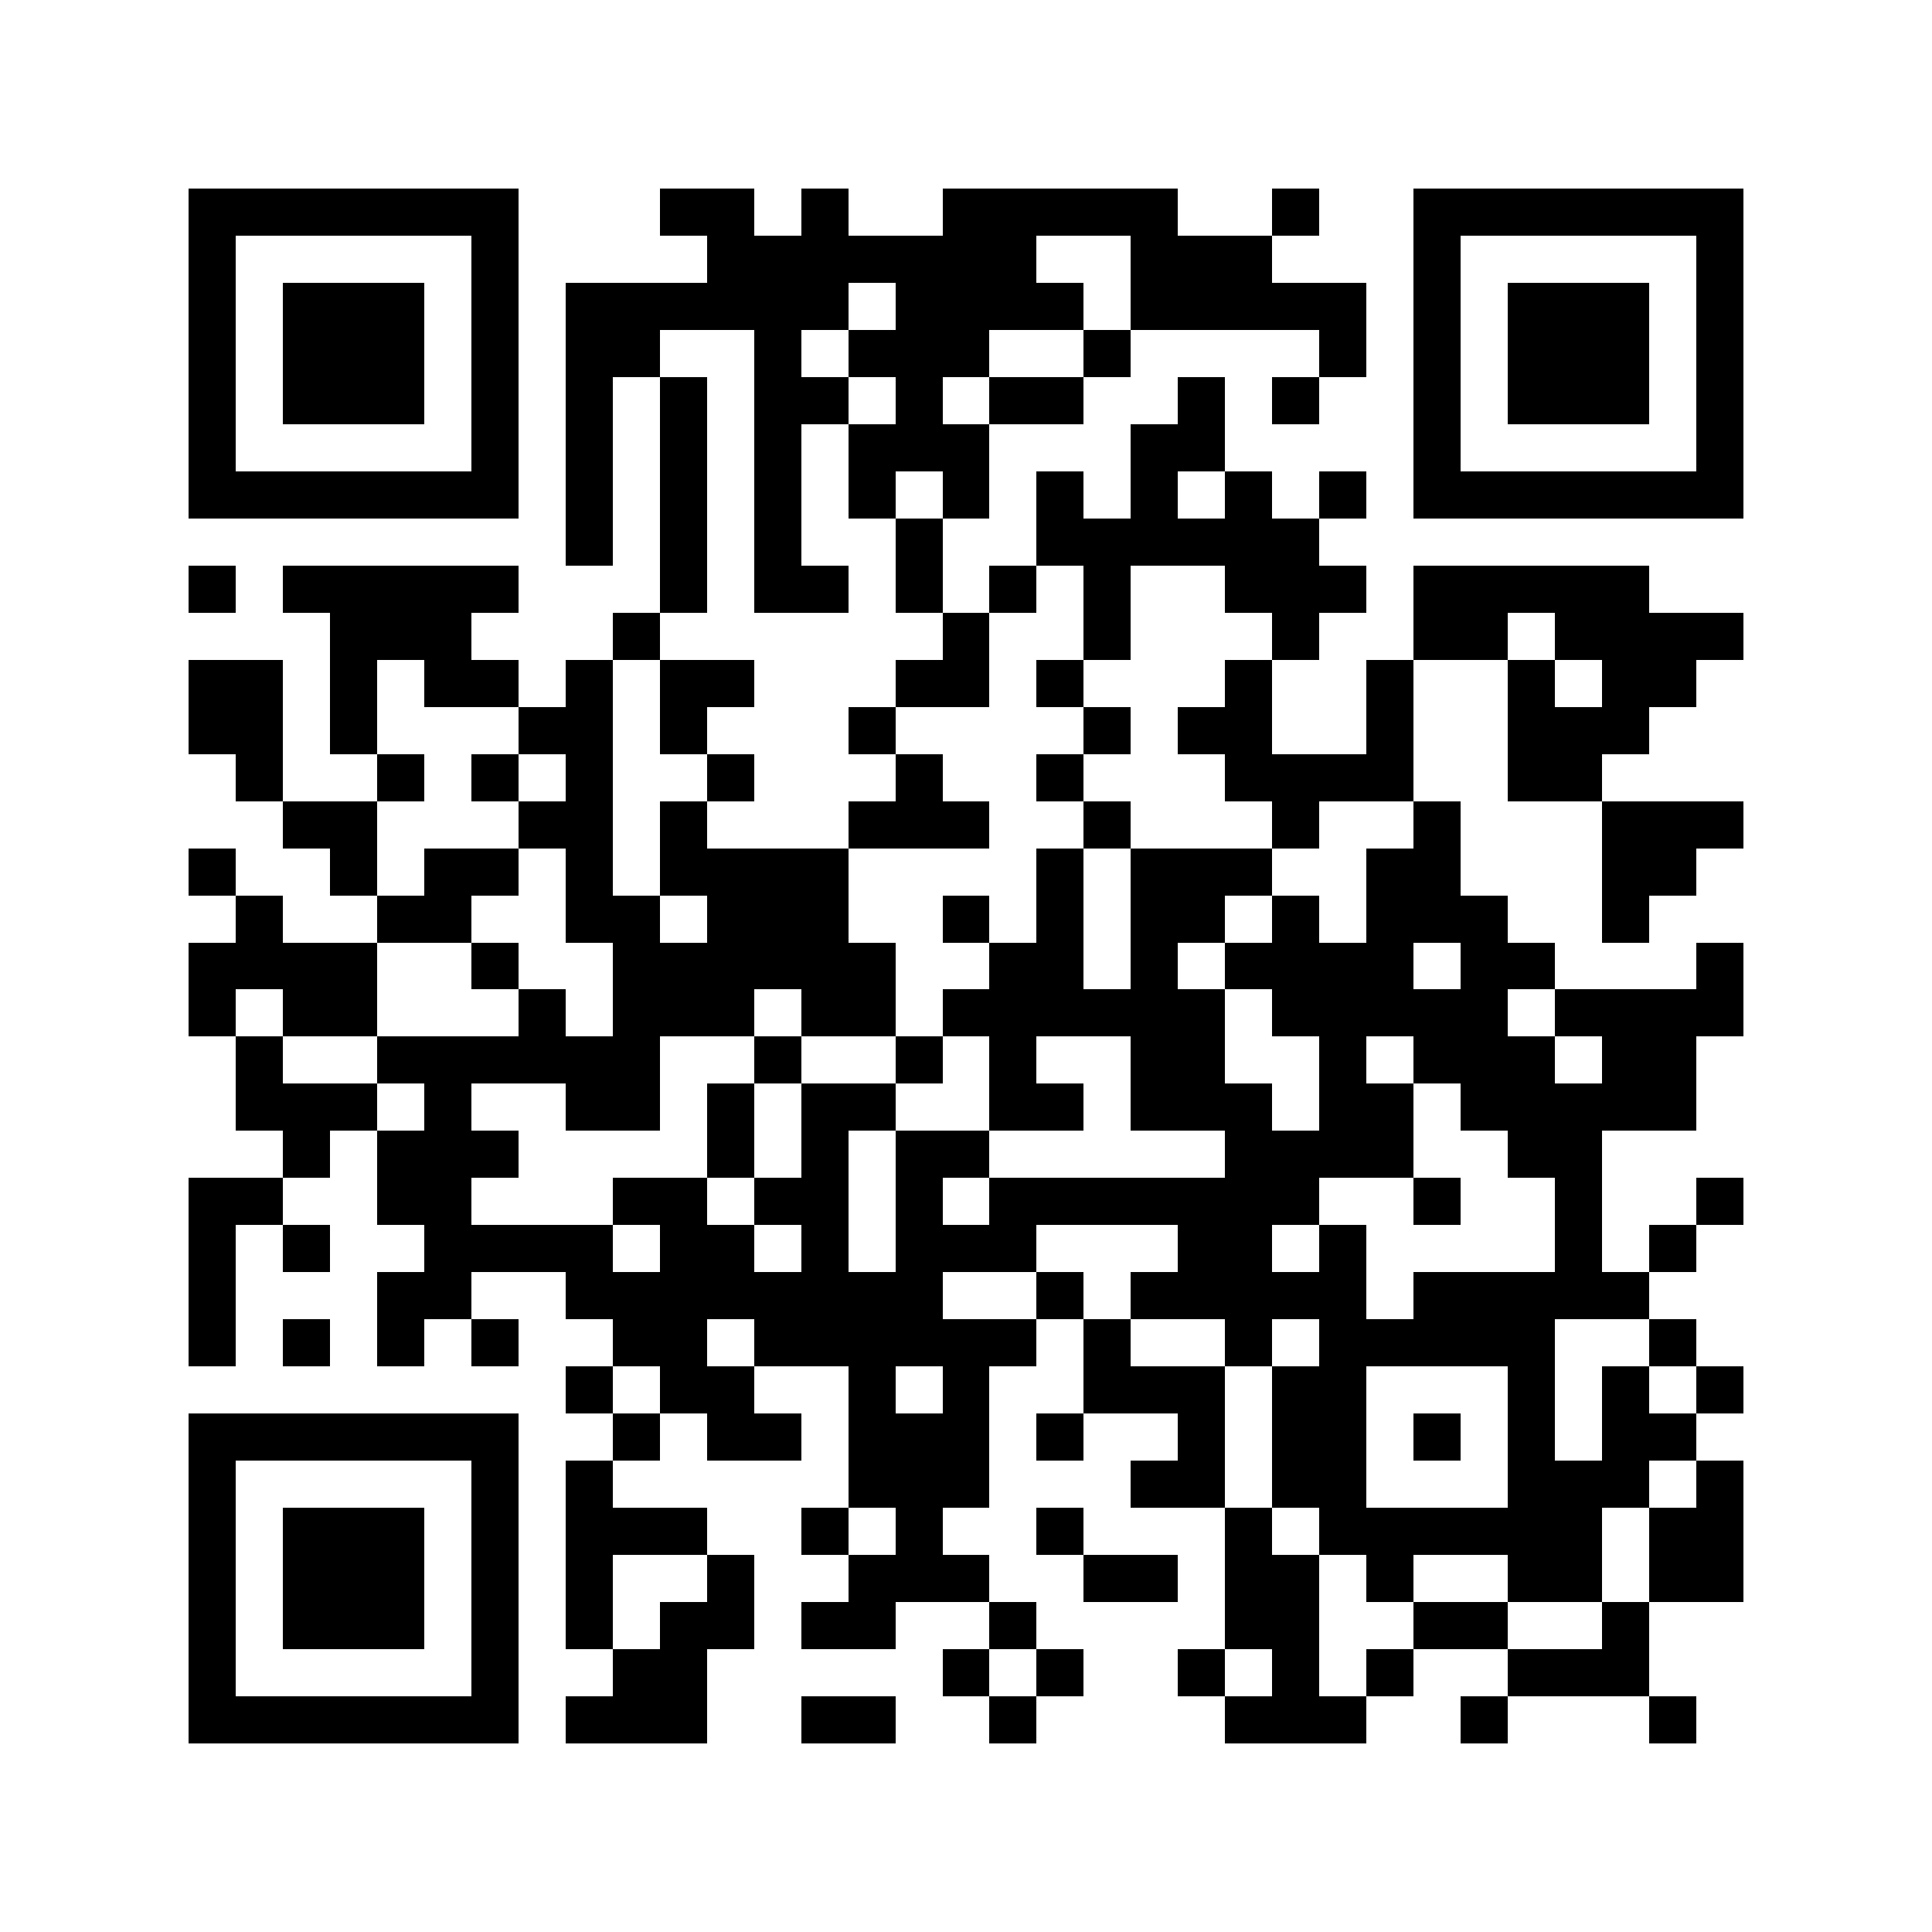
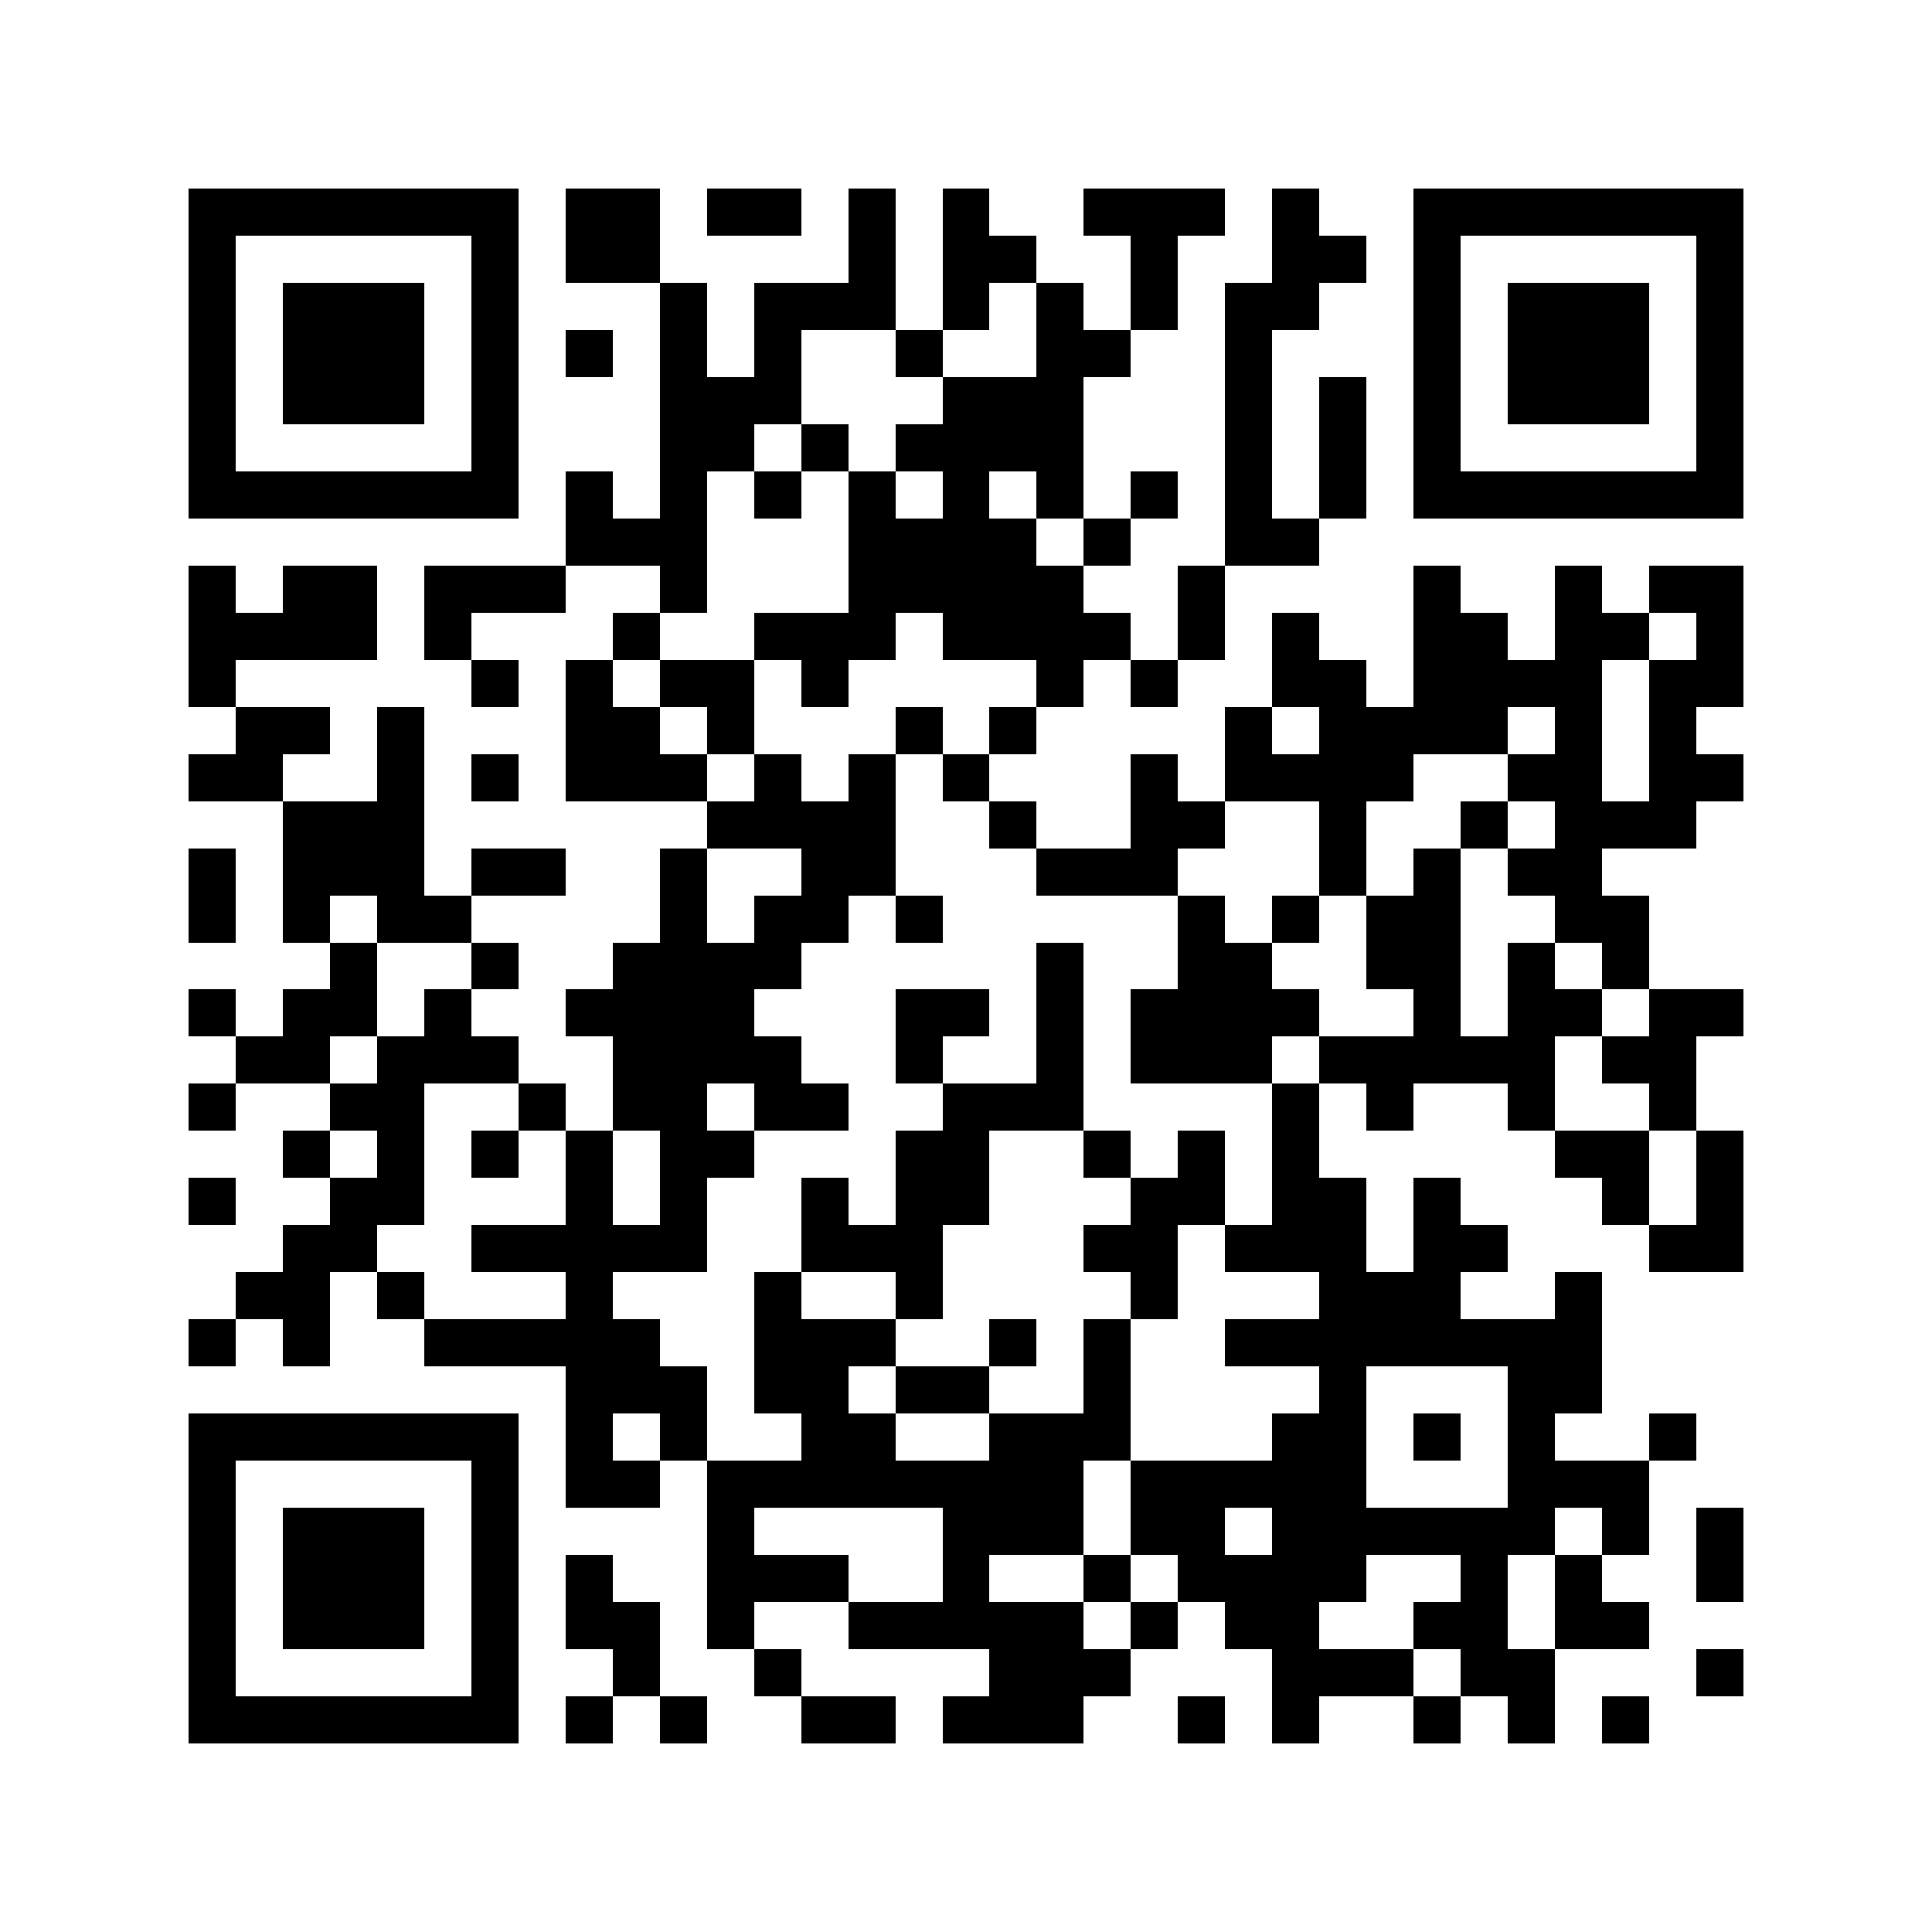
<svg xmlns="http://www.w3.org/2000/svg" viewBox="0 0 41 41" shape-rendering="crispEdges">
  <path fill="#ffffff" d="M0 0h41v41H0z" />
-   <path stroke="#000000" d="M4 4.5h7m3 0h2m1 0h1m2 0h5m2 0h1m2 0h7M4 5.5h1m5 0h1m4 0h7m2 0h3m3 0h1m5 0h1M4 6.5h1m1 0h3m1 0h1m1 0h6m1 0h4m1 0h5m1 0h1m1 0h3m1 0h1M4 7.5h1m1 0h3m1 0h1m1 0h2m2 0h1m1 0h3m2 0h1m4 0h1m1 0h1m1 0h3m1 0h1M4 8.5h1m1 0h3m1 0h1m1 0h1m1 0h1m1 0h2m1 0h1m1 0h2m2 0h1m1 0h1m2 0h1m1 0h3m1 0h1M4 9.5h1m5 0h1m1 0h1m1 0h1m1 0h1m1 0h3m3 0h2m4 0h1m5 0h1M4 10.5h7m1 0h1m1 0h1m1 0h1m1 0h1m1 0h1m1 0h1m1 0h1m1 0h1m1 0h1m1 0h7M12 11.5h1m1 0h1m1 0h1m2 0h1m2 0h6M4 12.5h1m1 0h5m3 0h1m1 0h2m1 0h1m1 0h1m1 0h1m2 0h3m1 0h5M7 13.5h3m3 0h1m6 0h1m2 0h1m3 0h1m2 0h2m1 0h4M4 14.5h2m1 0h1m1 0h2m1 0h1m1 0h2m3 0h2m1 0h1m3 0h1m2 0h1m2 0h1m1 0h2M4 15.5h2m1 0h1m3 0h2m1 0h1m3 0h1m4 0h1m1 0h2m2 0h1m2 0h3M5 16.5h1m2 0h1m1 0h1m1 0h1m2 0h1m3 0h1m2 0h1m3 0h4m2 0h2M6 17.5h2m3 0h2m1 0h1m3 0h3m2 0h1m3 0h1m2 0h1m3 0h3M4 18.5h1m2 0h1m1 0h2m1 0h1m1 0h4m4 0h1m1 0h3m2 0h2m3 0h2M5 19.5h1m2 0h2m2 0h2m1 0h3m2 0h1m1 0h1m1 0h2m1 0h1m1 0h3m2 0h1M4 20.5h4m2 0h1m2 0h6m2 0h2m1 0h1m1 0h4m1 0h2m3 0h1M4 21.5h1m1 0h2m3 0h1m1 0h3m1 0h2m1 0h6m1 0h5m1 0h4M5 22.5h1m2 0h6m2 0h1m2 0h1m1 0h1m2 0h2m2 0h1m1 0h3m1 0h2M5 23.5h3m1 0h1m2 0h2m1 0h1m1 0h2m2 0h2m1 0h3m1 0h2m1 0h5M6 24.5h1m1 0h3m4 0h1m1 0h1m1 0h2m5 0h4m2 0h2M4 25.5h2m2 0h2m3 0h2m1 0h2m1 0h1m1 0h7m2 0h1m2 0h1m2 0h1M4 26.5h1m1 0h1m2 0h4m1 0h2m1 0h1m1 0h3m3 0h2m1 0h1m4 0h1m1 0h1M4 27.5h1m3 0h2m2 0h8m2 0h1m1 0h5m1 0h5M4 28.5h1m1 0h1m1 0h1m1 0h1m2 0h2m1 0h6m1 0h1m2 0h1m1 0h5m2 0h1M12 29.5h1m1 0h2m2 0h1m1 0h1m2 0h3m1 0h2m3 0h1m1 0h1m1 0h1M4 30.5h7m2 0h1m1 0h2m1 0h3m1 0h1m2 0h1m1 0h2m1 0h1m1 0h1m1 0h2M4 31.5h1m5 0h1m1 0h1m5 0h3m3 0h2m1 0h2m3 0h3m1 0h1M4 32.5h1m1 0h3m1 0h1m1 0h3m2 0h1m1 0h1m2 0h1m3 0h1m1 0h6m1 0h2M4 33.5h1m1 0h3m1 0h1m1 0h1m2 0h1m2 0h3m2 0h2m1 0h2m1 0h1m2 0h2m1 0h2M4 34.5h1m1 0h3m1 0h1m1 0h1m1 0h2m1 0h2m2 0h1m4 0h2m2 0h2m2 0h1M4 35.5h1m5 0h1m2 0h2m5 0h1m1 0h1m2 0h1m1 0h1m1 0h1m2 0h3M4 36.5h7m1 0h3m2 0h2m2 0h1m4 0h3m2 0h1m3 0h1" />
+   <path stroke="#000000" d="M4 4.5h7m1 0h2m1 0h2m1 0h1m1 0h1m2 0h3m1 0h1m2 0h7M4 5.5h1m5 0h1m1 0h2m4 0h1m1 0h2m2 0h1m2 0h2m1 0h1m5 0h1M4 6.5h1m1 0h3m1 0h1m3 0h1m1 0h3m1 0h1m1 0h1m1 0h1m1 0h2m2 0h1m1 0h3m1 0h1M4 7.5h1m1 0h3m1 0h1m1 0h1m1 0h1m1 0h1m2 0h1m2 0h2m2 0h1m3 0h1m1 0h3m1 0h1M4 8.5h1m1 0h3m1 0h1m3 0h3m3 0h3m3 0h1m1 0h1m1 0h1m1 0h3m1 0h1M4 9.5h1m5 0h1m3 0h2m1 0h1m1 0h4m3 0h1m1 0h1m1 0h1m5 0h1M4 10.5h7m1 0h1m1 0h1m1 0h1m1 0h1m1 0h1m1 0h1m1 0h1m1 0h1m1 0h1m1 0h7M12 11.5h3m3 0h4m1 0h1m2 0h2M4 12.5h1m1 0h2m1 0h3m2 0h1m3 0h5m2 0h1m4 0h1m2 0h1m1 0h2M4 13.5h4m1 0h1m3 0h1m2 0h3m1 0h4m1 0h1m1 0h1m2 0h2m1 0h2m1 0h1M4 14.5h1m5 0h1m1 0h1m1 0h2m1 0h1m4 0h1m1 0h1m2 0h2m1 0h4m1 0h2M5 15.5h2m1 0h1m3 0h2m1 0h1m3 0h1m1 0h1m4 0h1m1 0h4m1 0h1m1 0h1M4 16.5h2m2 0h1m1 0h1m1 0h3m1 0h1m1 0h1m1 0h1m3 0h1m1 0h4m2 0h2m1 0h2M6 17.5h3m6 0h4m2 0h1m2 0h2m2 0h1m2 0h1m1 0h3M4 18.5h1m1 0h3m1 0h2m2 0h1m2 0h2m3 0h3m3 0h1m1 0h1m1 0h2M4 19.5h1m1 0h1m1 0h2m4 0h1m1 0h2m1 0h1m5 0h1m1 0h1m1 0h2m2 0h2M7 20.5h1m2 0h1m2 0h4m5 0h1m2 0h2m2 0h2m1 0h1m1 0h1M4 21.5h1m1 0h2m1 0h1m2 0h4m3 0h2m1 0h1m1 0h4m2 0h1m1 0h2m1 0h2M5 22.5h2m1 0h3m2 0h4m2 0h1m2 0h1m1 0h3m1 0h5m1 0h2M4 23.5h1m2 0h2m2 0h1m1 0h2m1 0h2m2 0h3m4 0h1m1 0h1m2 0h1m2 0h1M6 24.5h1m1 0h1m1 0h1m1 0h1m1 0h2m3 0h2m2 0h1m1 0h1m1 0h1m5 0h2m1 0h1M4 25.5h1m2 0h2m3 0h1m1 0h1m2 0h1m1 0h2m3 0h2m1 0h2m1 0h1m3 0h1m1 0h1M6 26.5h2m2 0h5m2 0h3m3 0h2m1 0h3m1 0h2m3 0h2M5 27.5h2m1 0h1m3 0h1m3 0h1m2 0h1m4 0h1m3 0h3m2 0h1M4 28.5h1m1 0h1m2 0h5m2 0h3m2 0h1m1 0h1m2 0h8M12 29.5h3m1 0h2m1 0h2m2 0h1m4 0h1m3 0h2M4 30.5h7m1 0h1m1 0h1m2 0h2m2 0h3m3 0h2m1 0h1m1 0h1m2 0h1M4 31.5h1m5 0h1m1 0h2m1 0h8m1 0h5m3 0h3M4 32.5h1m1 0h3m1 0h1m4 0h1m4 0h3m1 0h2m1 0h6m1 0h1m1 0h1M4 33.5h1m1 0h3m1 0h1m1 0h1m2 0h3m2 0h1m2 0h1m1 0h4m2 0h1m1 0h1m2 0h1M4 34.5h1m1 0h3m1 0h1m1 0h2m1 0h1m2 0h5m1 0h1m1 0h2m2 0h2m1 0h2M4 35.5h1m5 0h1m2 0h1m2 0h1m4 0h3m3 0h3m1 0h2m3 0h1M4 36.5h7m1 0h1m1 0h1m2 0h2m1 0h3m2 0h1m1 0h1m2 0h1m1 0h1m1 0h1" />
</svg>
